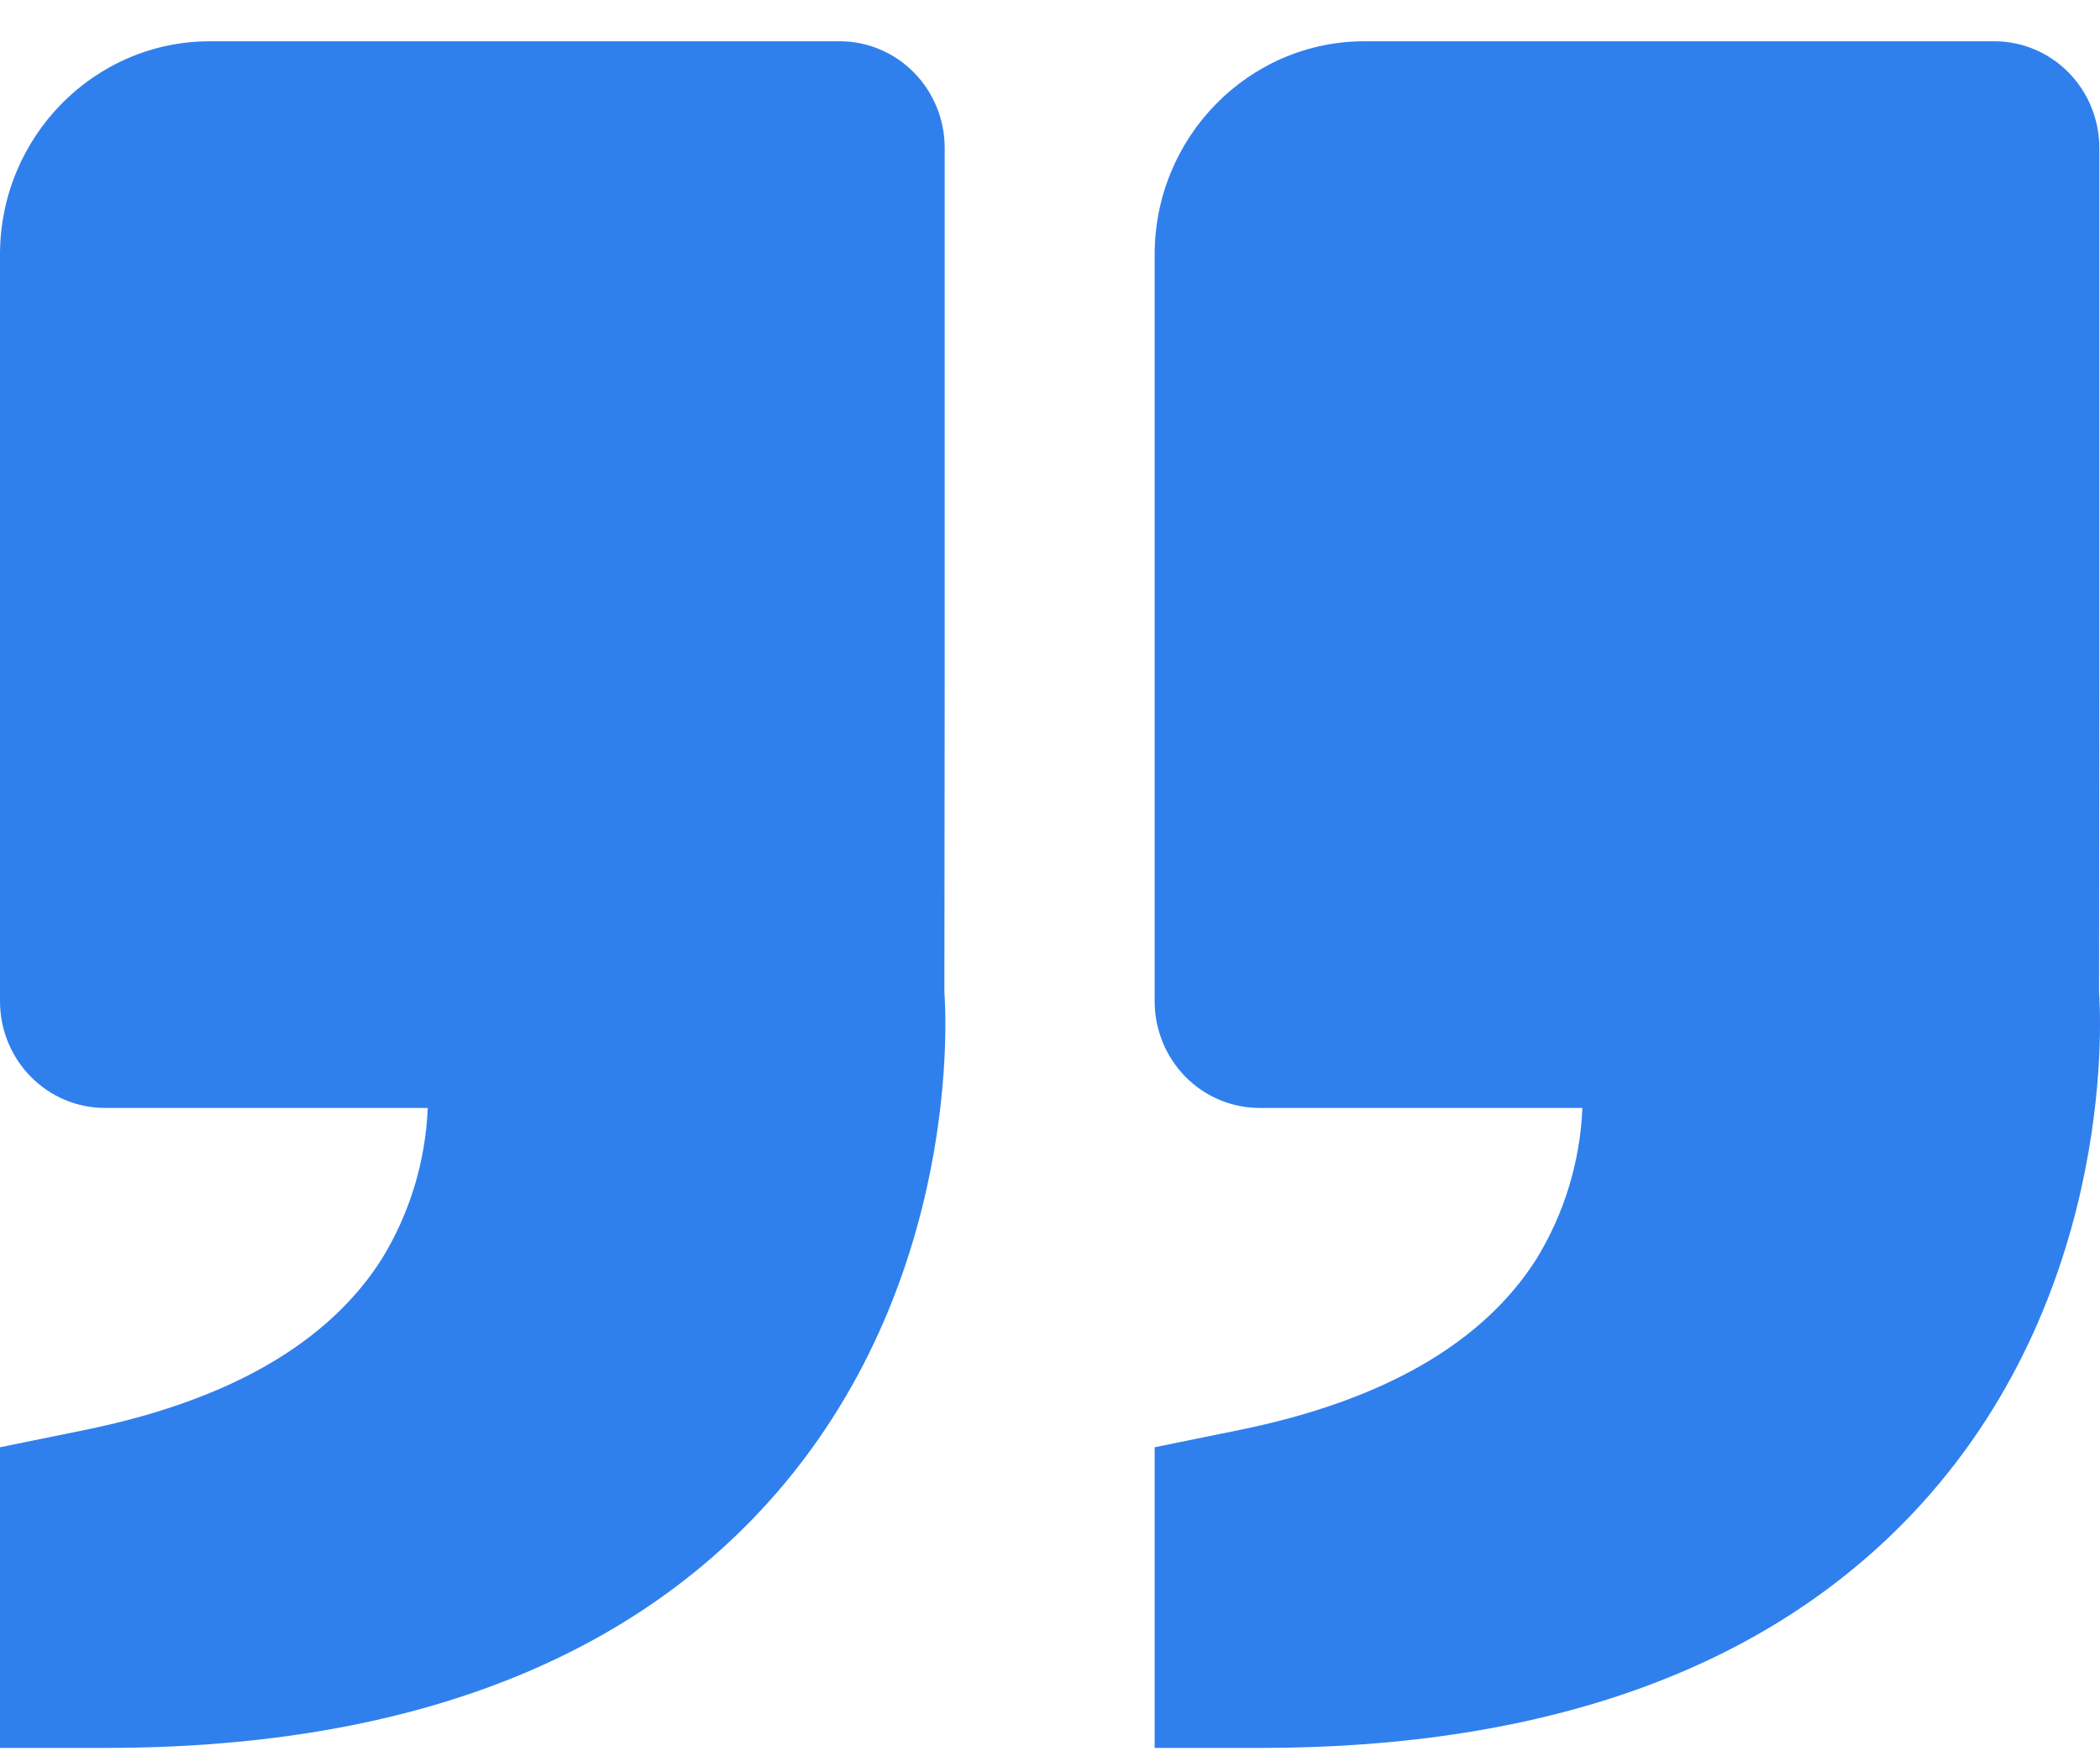
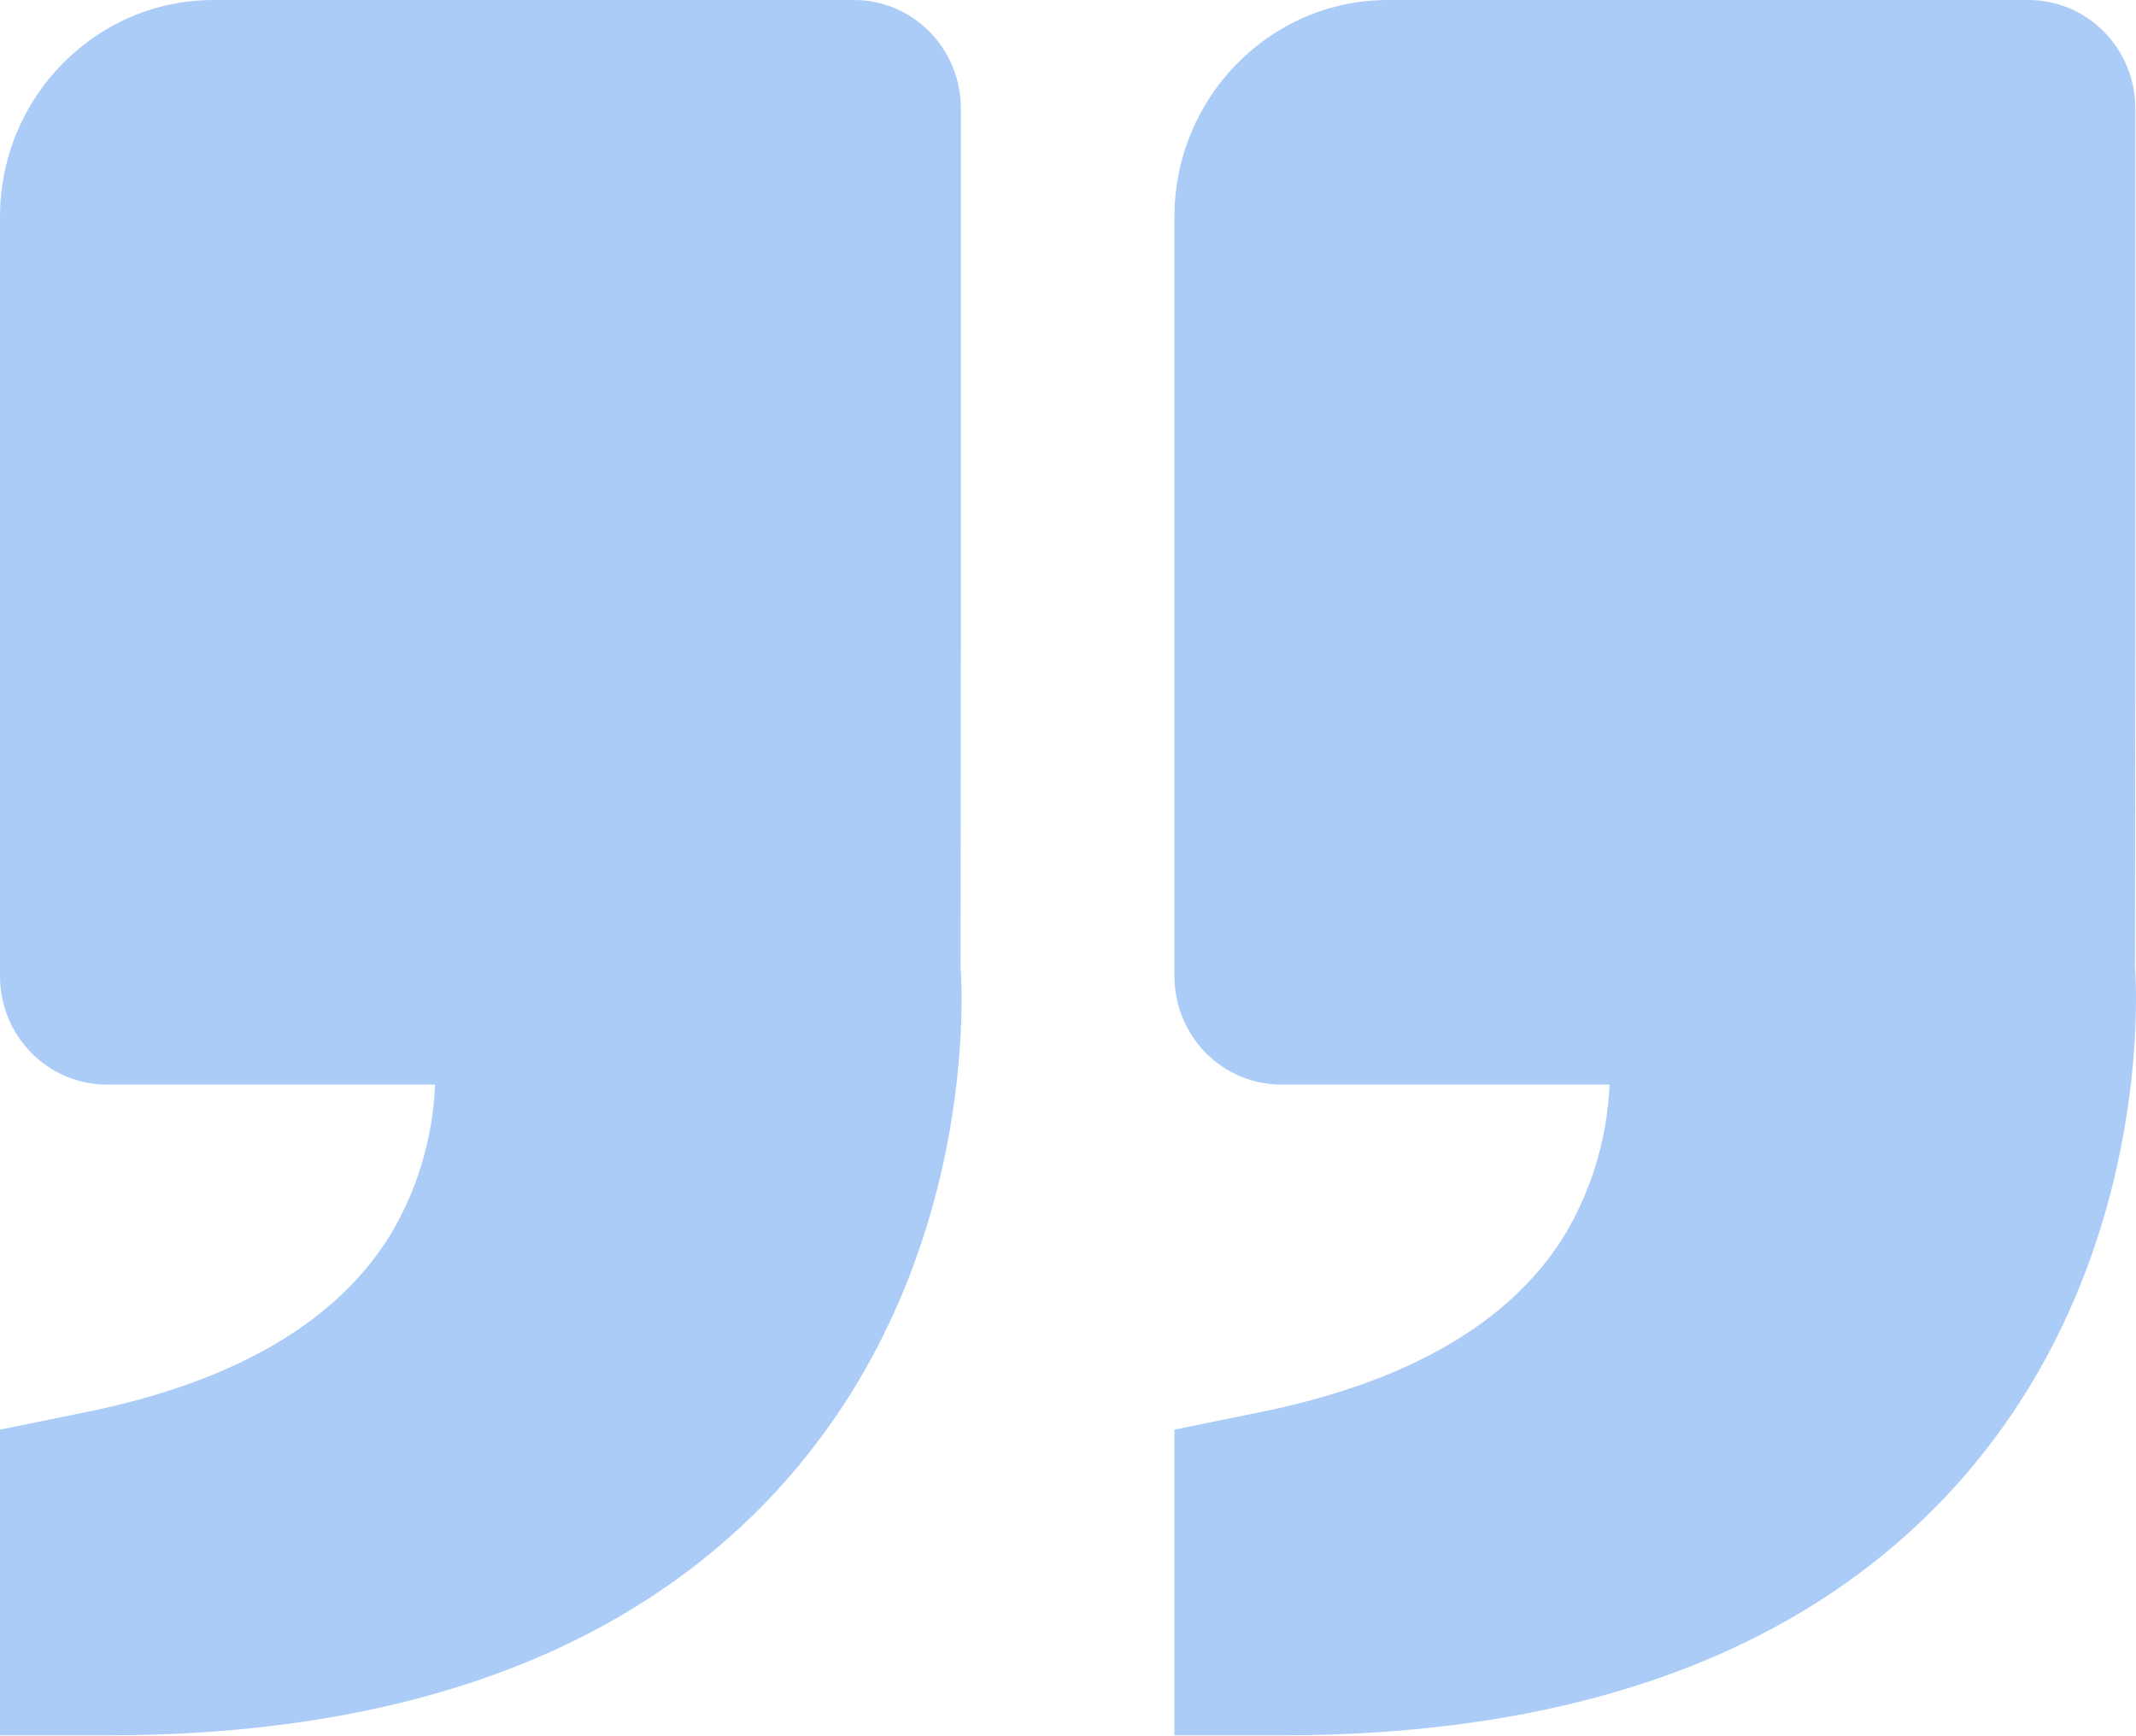
- <svg xmlns="http://www.w3.org/2000/svg" width="48" height="40" viewBox="0 0 48 40" fill="none">
-   <path d="M43.928 34.356C40.562 38.064 35.468 39.943 28.791 39.943L26.392 39.943L26.392 33.072L28.321 32.679C31.608 32.011 33.894 30.698 35.118 28.77C35.756 27.731 36.118 26.542 36.169 25.318L28.791 25.318C28.155 25.318 27.544 25.061 27.094 24.604C26.645 24.147 26.392 23.527 26.392 22.881L26.392 5.818C26.392 3.13 28.544 0.943 31.19 0.943L45.586 0.943C46.222 0.943 46.832 1.2 47.282 1.657C47.732 2.114 47.985 2.734 47.985 3.381L47.985 15.568L47.978 22.683C47.999 22.954 48.455 29.364 43.928 34.356ZM4.798 0.943L19.194 0.943C19.83 0.943 20.441 1.2 20.89 1.657C21.34 2.114 21.593 2.734 21.593 3.381L21.593 15.568L21.586 22.683C21.608 22.954 22.064 29.364 17.536 34.356C14.17 38.064 9.076 39.943 2.399 39.943L3.8147e-06 39.943L3.21399e-06 33.072L1.929 32.679C5.216 32.011 7.502 30.698 8.726 28.77C9.365 27.731 9.727 26.542 9.777 25.318L2.399 25.318C1.763 25.318 1.153 25.061 0.703 24.604C0.253 24.147 2.37956e-06 23.527 2.32305e-06 22.881L8.31395e-07 5.818C5.96353e-07 3.13 2.152 0.943 4.798 0.943Z" fill="#2F80ED" />
+ <svg xmlns="http://www.w3.org/2000/svg" width="48" height="39" viewBox="0 0 48 39" fill="none">
+   <path opacity="0.4" d="M43.928 33.413C40.562 37.121 35.468 39 28.791 39L26.392 39L26.392 32.129L28.321 31.736C31.608 31.068 33.894 29.755 35.118 27.826C35.756 26.788 36.118 25.599 36.169 24.375L28.791 24.375C28.155 24.375 27.544 24.118 27.094 23.661C26.645 23.204 26.392 22.584 26.392 21.938L26.392 4.875C26.392 2.186 28.544 -2.11378e-06 31.19 -2.34514e-06L45.586 -3.60363e-06C46.222 -3.65926e-06 46.832 0.257 47.282 0.714C47.732 1.171 47.985 1.791 47.985 2.438L47.985 14.625L47.978 21.74C47.999 22.011 48.455 28.421 43.928 33.413ZM4.798 -3.79015e-08L19.194 -1.29639e-06C19.83 -1.35202e-06 20.441 0.257 20.89 0.714C21.34 1.171 21.593 1.791 21.593 2.438L21.593 14.625L21.586 21.74C21.608 22.011 22.064 28.421 17.536 33.413C14.17 37.121 9.076 39 2.399 39L3.8147e-06 39L3.21399e-06 32.129L1.929 31.736C5.216 31.068 7.502 29.755 8.726 27.826C9.365 26.788 9.727 25.599 9.777 24.375L2.399 24.375C1.763 24.375 1.153 24.118 0.703 23.661C0.253 23.204 2.37956e-06 22.584 2.32305e-06 21.938L8.31395e-07 4.875C5.96353e-07 2.186 2.152 1.93451e-07 4.798 -3.79015e-08Z" fill="#2F80ED" />
</svg>
